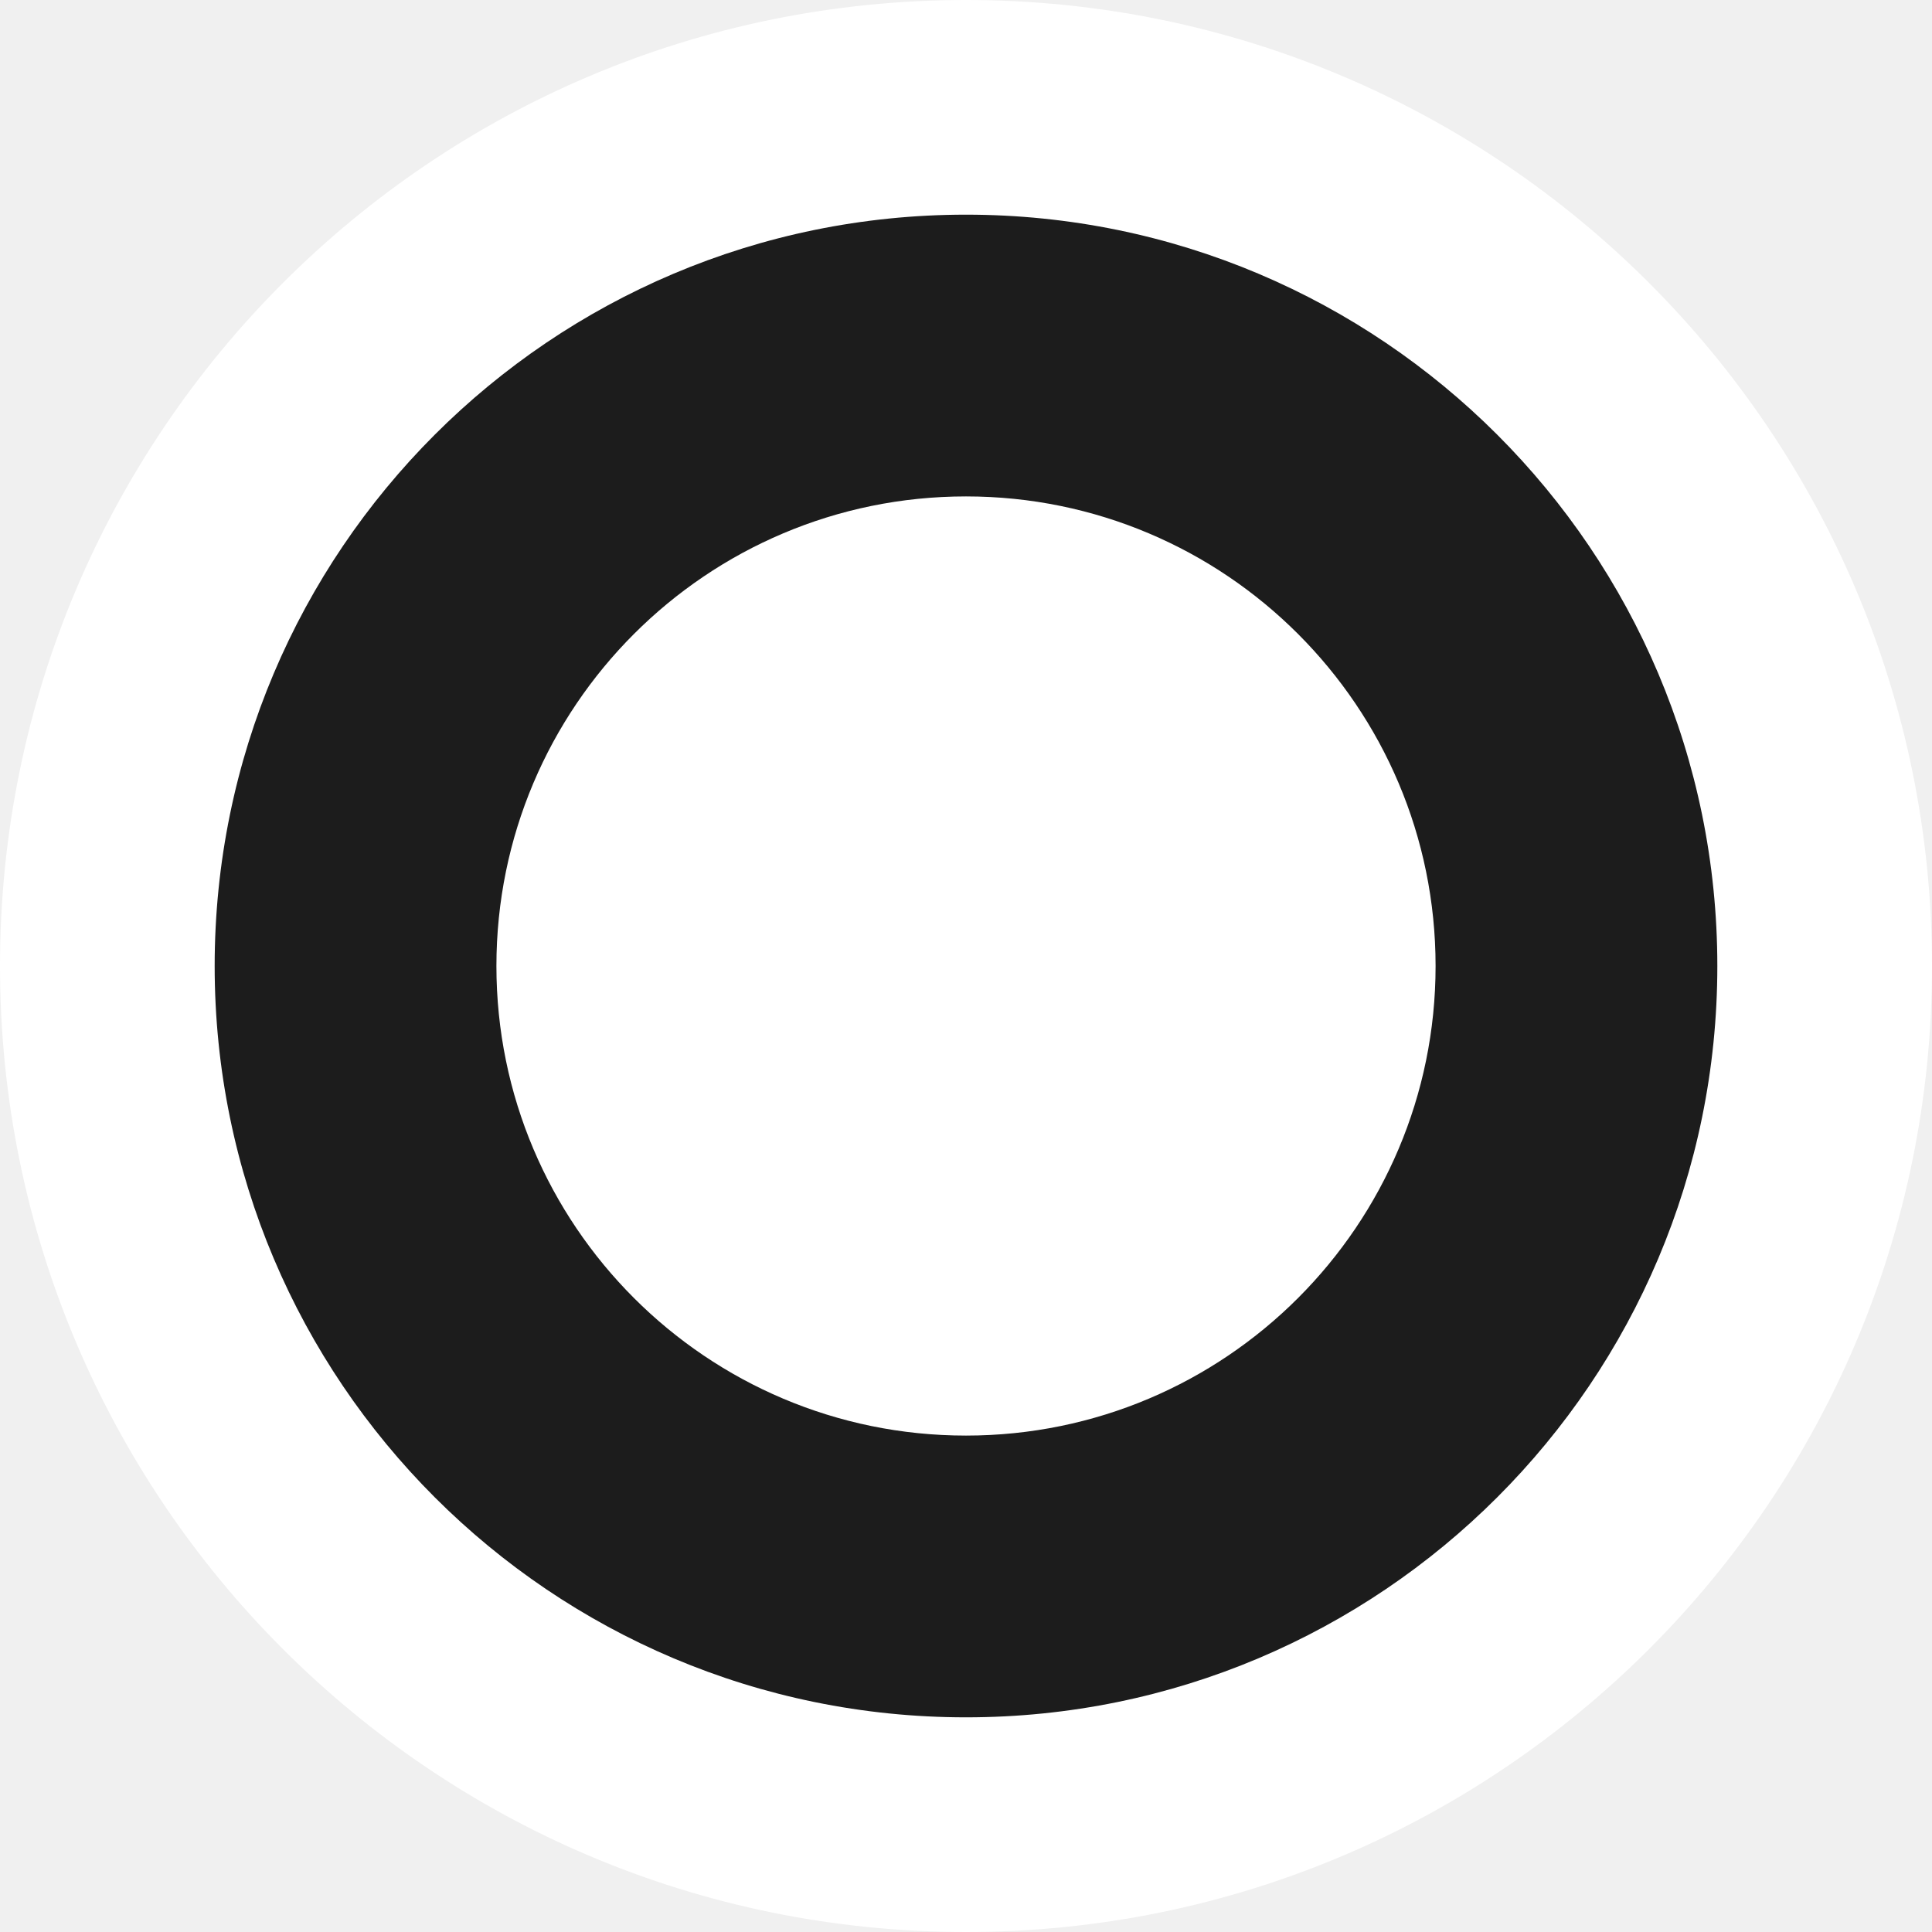
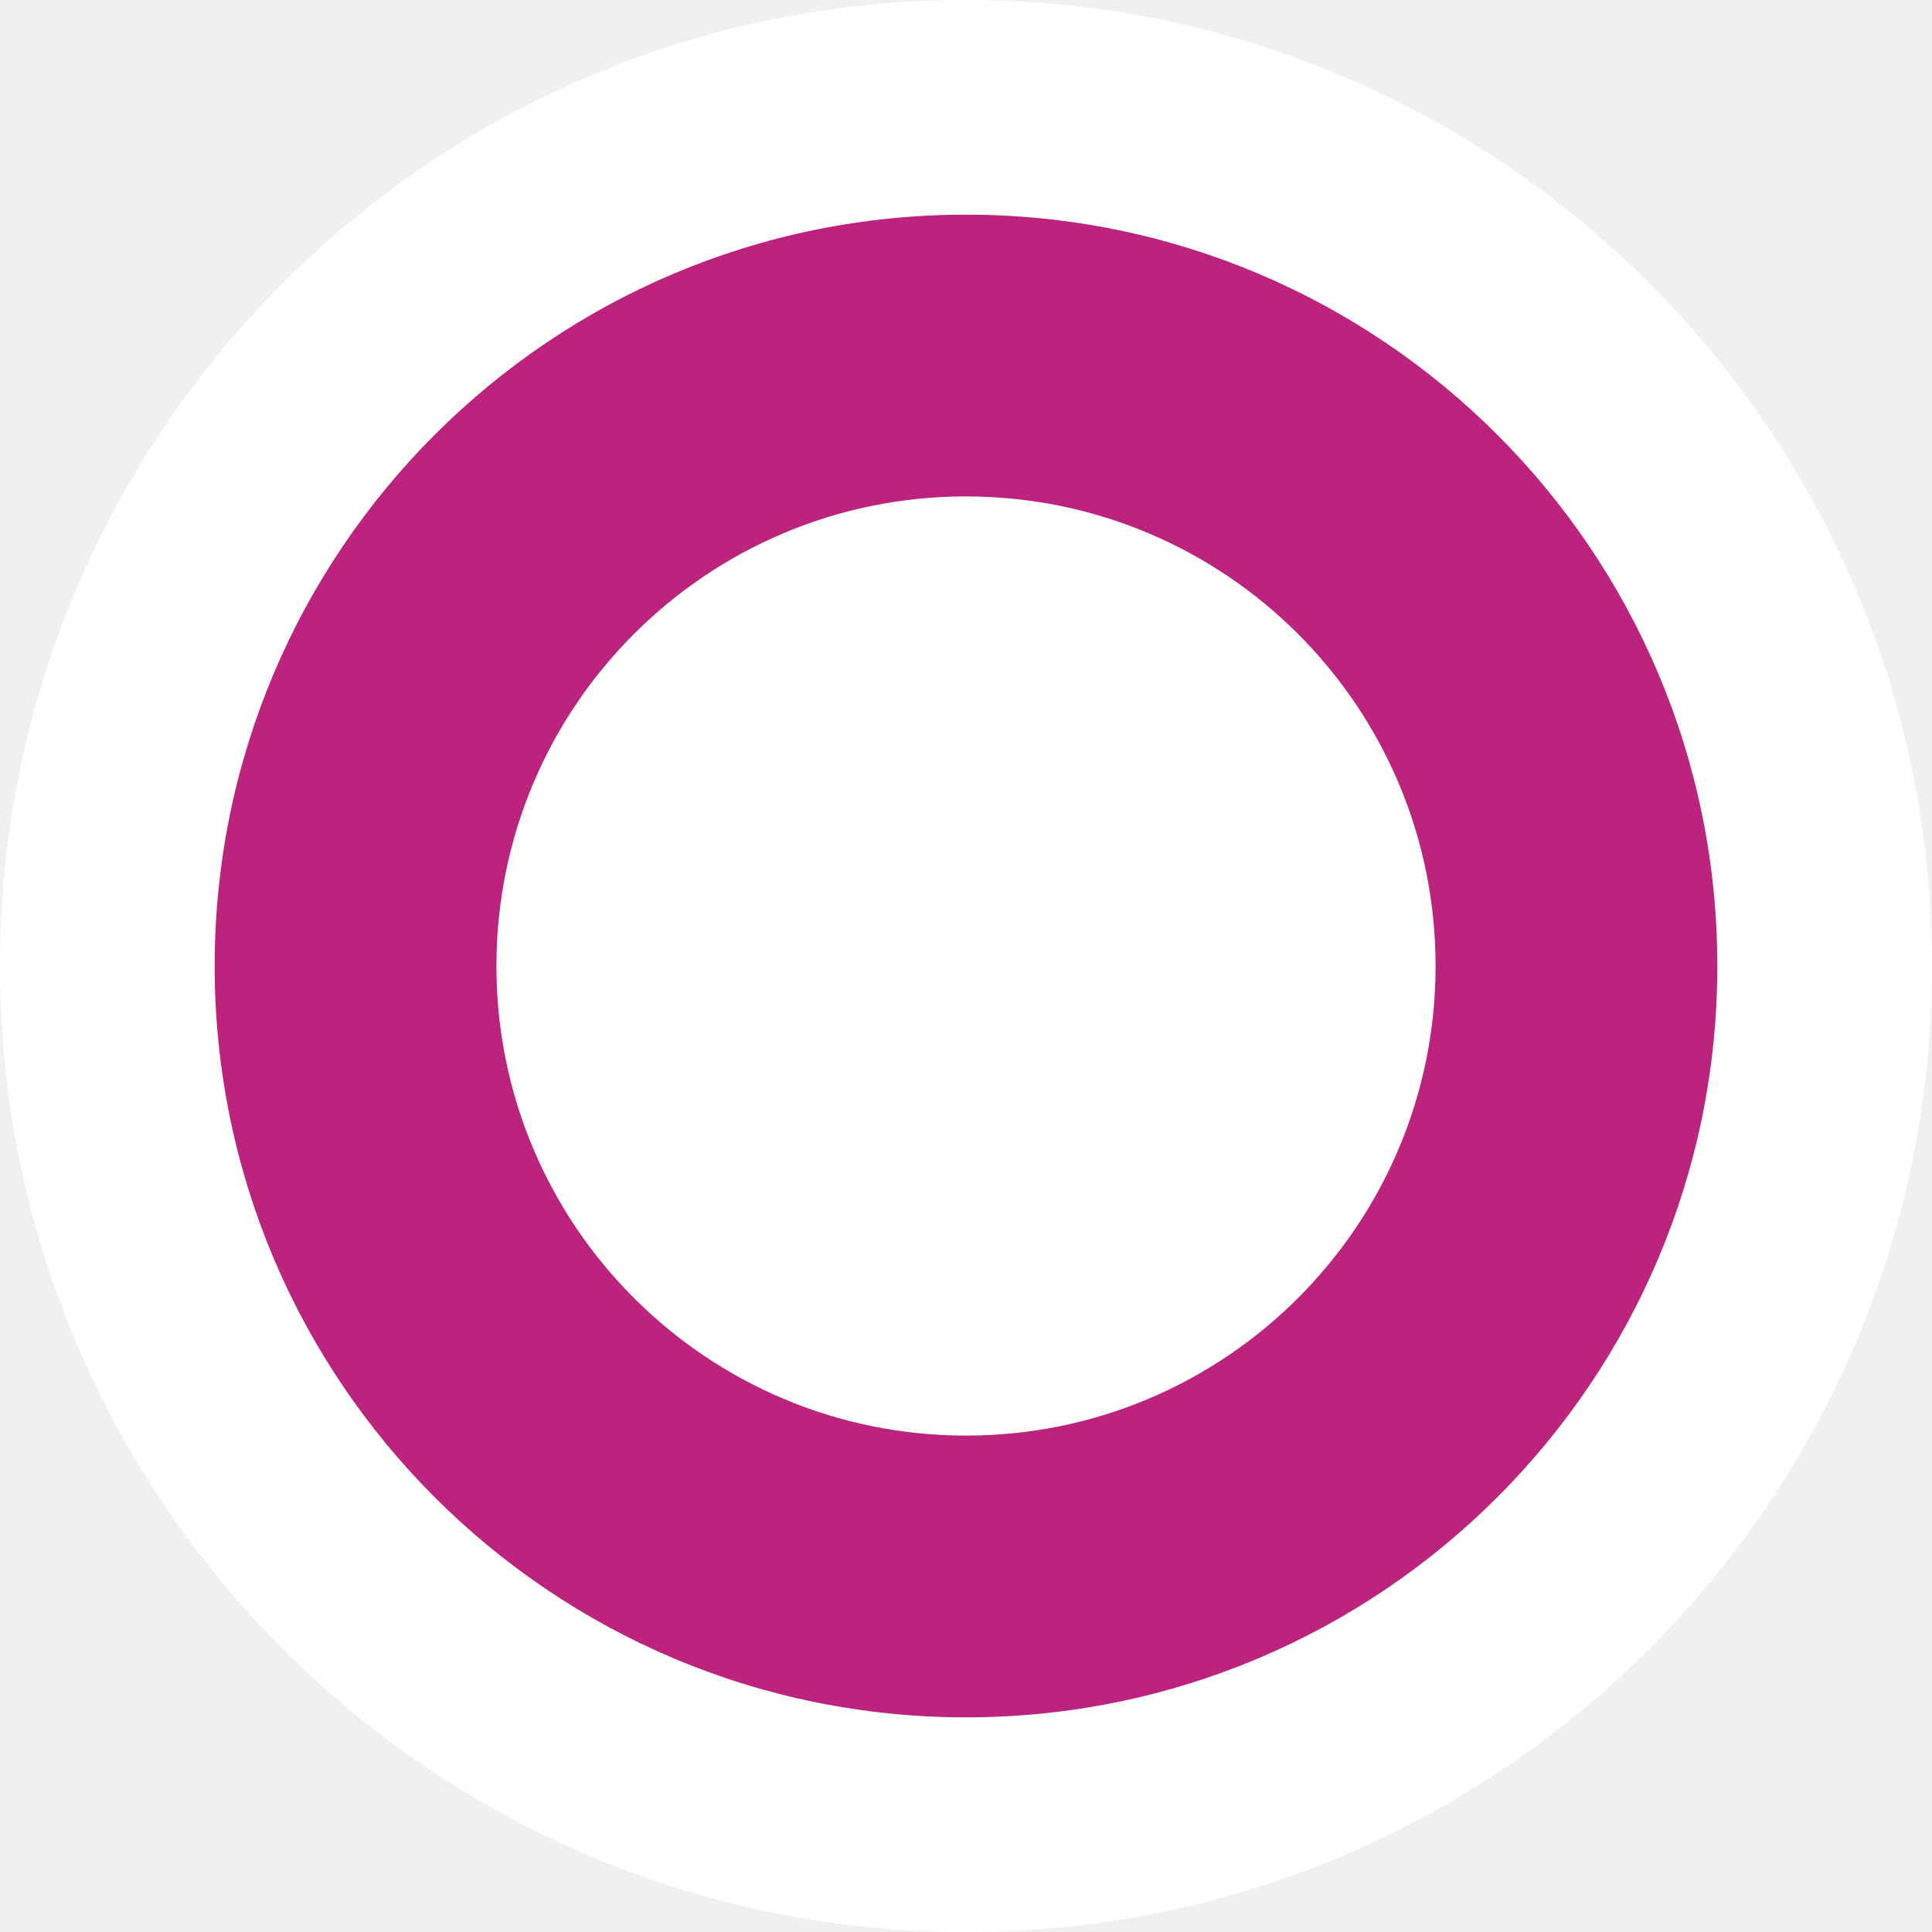
<svg xmlns="http://www.w3.org/2000/svg" width="18" height="18" viewBox="0 0 18 18" fill="none">
  <path d="M18 9C18 13.971 13.971 18 9 18C4.029 18 0 13.971 0 9C0 4.029 4.029 0 9 0C13.971 0 18 4.029 18 9Z" fill="white" />
-   <path fill-rule="evenodd" clip-rule="evenodd" d="M9 13.375C11.416 13.375 13.375 11.416 13.375 9C13.375 6.584 11.416 4.625 9 4.625C6.584 4.625 4.625 6.584 4.625 9C4.625 11.416 6.584 13.375 9 13.375ZM9 16C12.866 16 16 12.866 16 9C16 5.134 12.866 2 9 2C5.134 2 2 5.134 2 9C2 12.866 5.134 16 9 16Z" fill="#1C1C1C" />
+   <path fill-rule="evenodd" clip-rule="evenodd" d="M9 13.375C11.416 13.375 13.375 11.416 13.375 9C13.375 6.584 11.416 4.625 9 4.625C6.584 4.625 4.625 6.584 4.625 9C4.625 11.416 6.584 13.375 9 13.375ZM9 16C12.866 16 16 12.866 16 9C16 5.134 12.866 2 9 2C5.134 2 2 5.134 2 9C2 12.866 5.134 16 9 16Z" fill="#bc237d" />
</svg>
